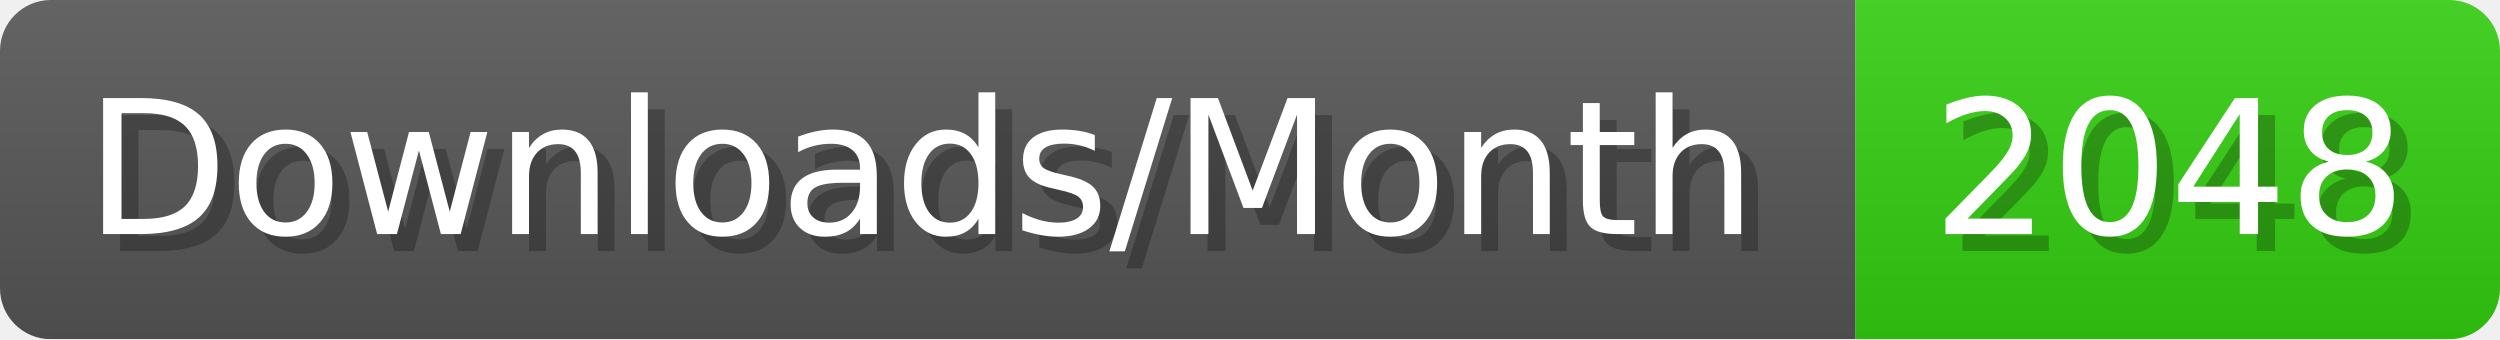
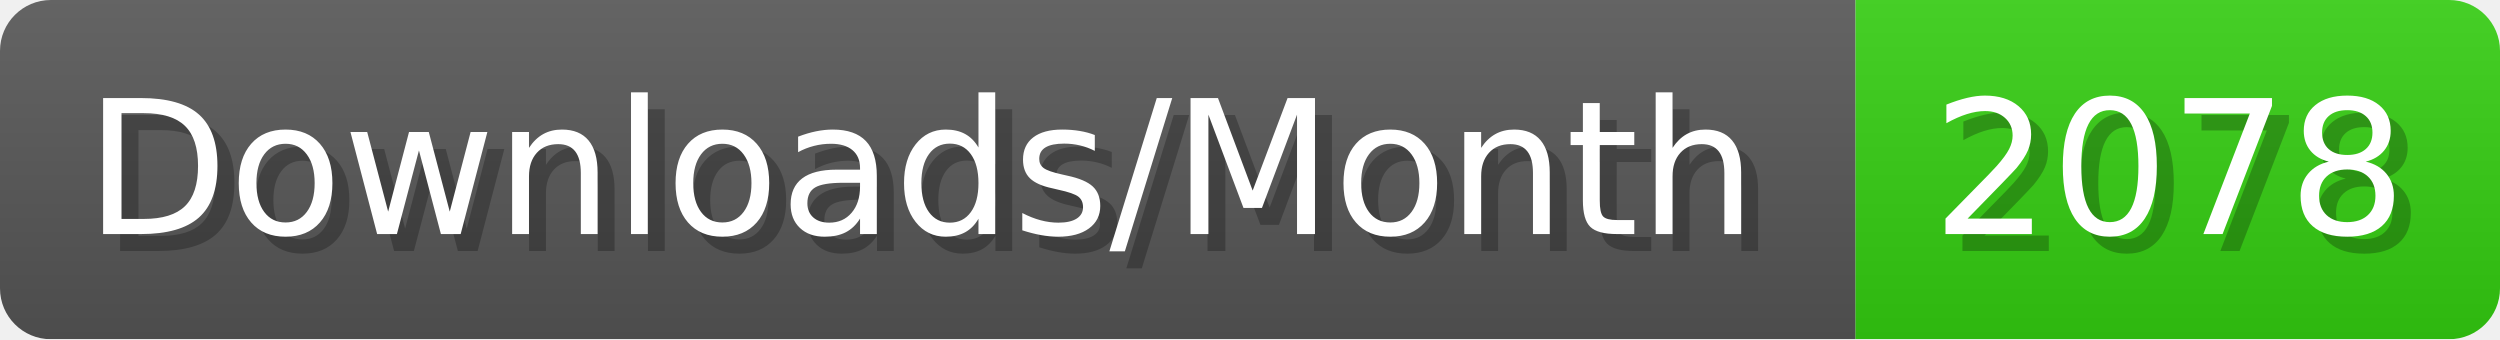
- <svg xmlns="http://www.w3.org/2000/svg" width="147.4" height="20" viewBox="0 0 1474 200" role="img" aria-label="Downloads/Month: 2048">
+ <svg xmlns="http://www.w3.org/2000/svg" width="147.4" height="20" viewBox="0 0 1474 200" role="img" aria-label="Downloads/Month: 2078">
  <linearGradient id="YlXUI" x2="0" y2="100%">
    <stop offset="0" stop-opacity=".1" stop-color="#EEE" />
    <stop offset="1" stop-opacity=".1" />
  </linearGradient>
  <mask id="JHhop">
    <rect width="1474" height="200" rx="30" fill="#FFF" />
  </mask>
  <g mask="url(#JHhop)">
    <rect width="1094" height="200" fill="#555" />
    <rect width="380" height="200" fill="#3C1" x="1094" />
    <rect width="1474" height="200" fill="url(#YlXUI)" />
  </g>
  <g aria-hidden="true" fill="#fff" text-anchor="start" font-family="Verdana,DejaVu Sans,sans-serif" font-size="110">
    <text x="60" y="148" textLength="994" fill="#000" opacity="0.25">Downloads/Month</text>
    <text x="50" y="138" textLength="994">Downloads/Month</text>
-     <text x="1149" y="148" textLength="280" fill="#000" opacity="0.25">2048</text>
-     <text x="1139" y="138" textLength="280">2048</text>
+     <text x="1149" y="148" textLength="280" fill="#000" opacity="0.25">2078</text>
+     <text x="1139" y="138" textLength="280">2078</text>
  </g>
</svg>
